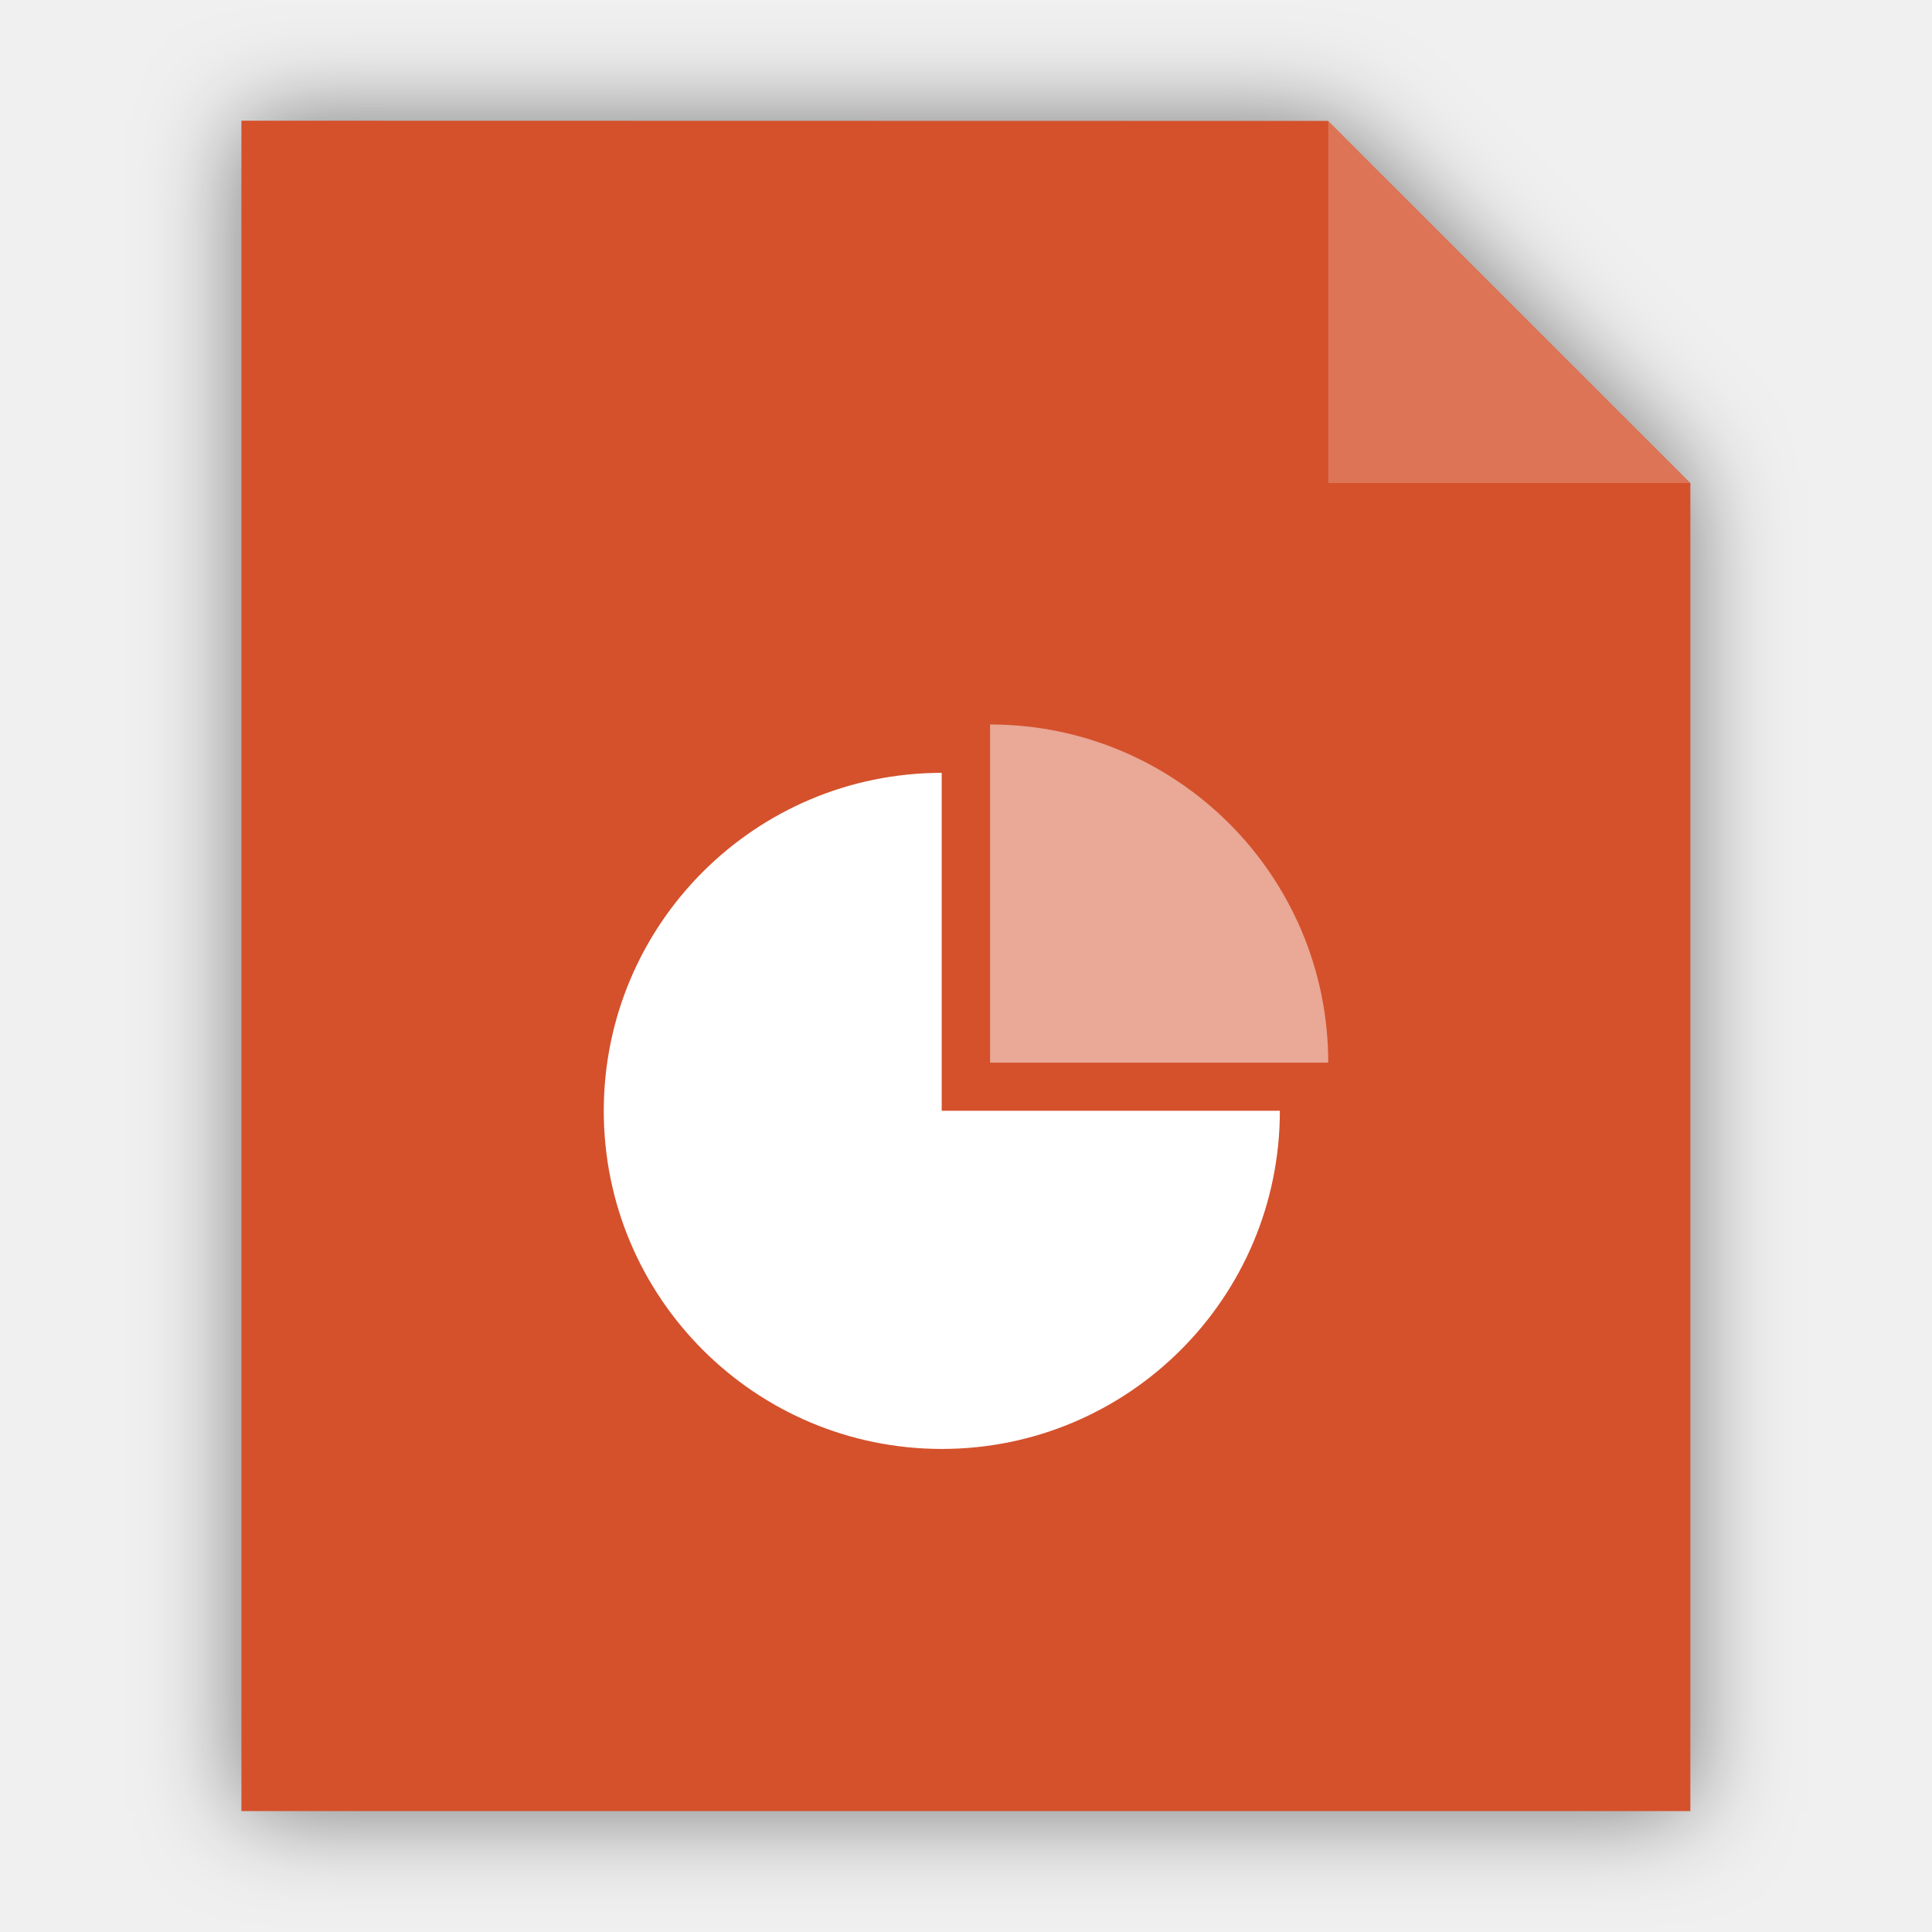
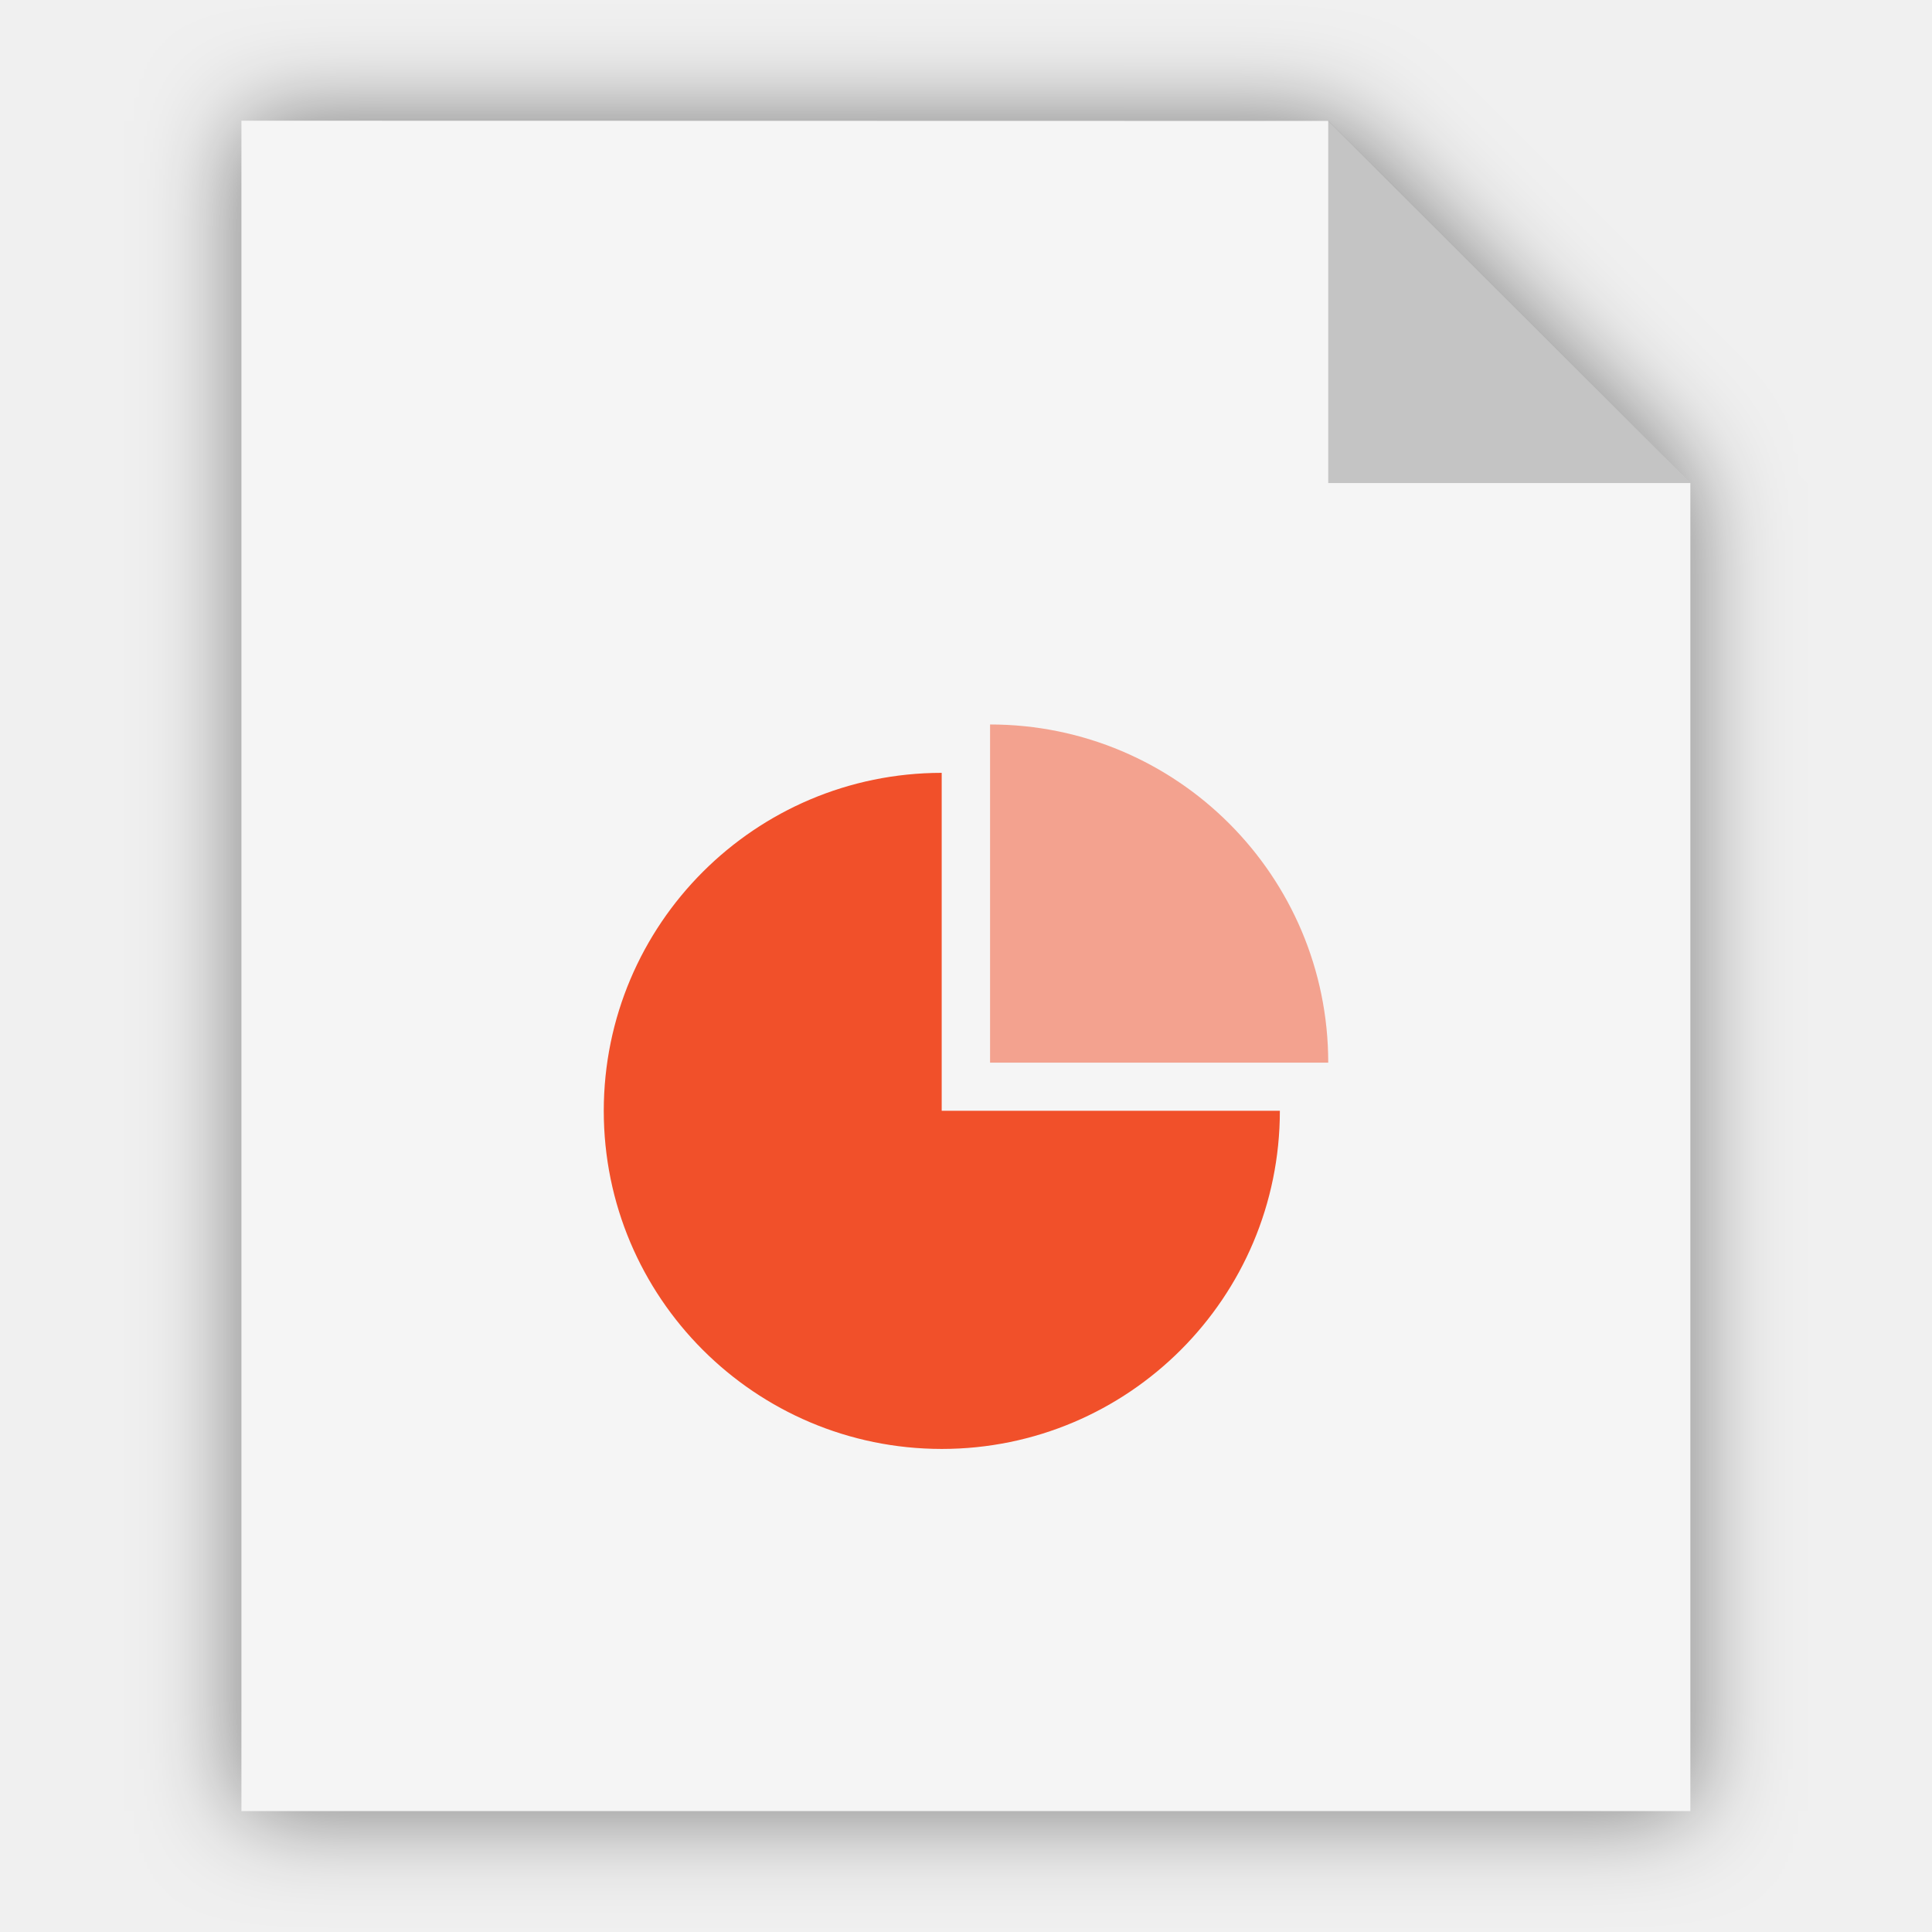
<svg xmlns="http://www.w3.org/2000/svg" id="svg8" version="1.1" viewBox="0 0 8.467 8.467" height="32" width="32">
  <defs id="defs2">
    <filter style="color-interpolation-filters:sRGB" id="filter33141" x="-0.081" width="1.163" y="-0.07" height="1.139">
      <feGaussianBlur stdDeviation="0.215" id="feGaussianBlur33143" />
    </filter>
  </defs>
  <g id="layer1">
    <path style="opacity:0.5;fill:#000000;fill-opacity:1;stroke:none;stroke-width:2.294;filter:url(#filter33141)" d="M 1.058,0.529 V 7.937 H 7.408 V 2.117 l -1.587,-1.587 z" id="path926-2" />
-     <path style="opacity:1;fill:#d4512c;fill-opacity:1;stroke:none;stroke-width:2.294" d="M 1.058,0.529 V 7.937 H 7.408 V 2.117 l -1.587,-1.587 z" id="path926" />
-     <path style="opacity:0.2;fill:#ffffff;fill-opacity:1;stroke:none;stroke-width:2.294" d="M 5.821,0.529 V 2.117 h 1.587 z" id="path926-1" />
-     <path style="opacity:1;fill:#ffffff;fill-opacity:1;stroke:none;stroke-width:0.058;stroke-opacity:1" d="M 4.127,3.387 A 1.482,1.482 0 0 0 2.646,4.868 1.482,1.482 0 0 0 4.127,6.35 1.482,1.482 0 0 0 5.609,4.868 H 4.127 Z" id="path823" />
-     <path style="opacity:0.5;fill:#ffffff;fill-opacity:1;stroke:none;stroke-width:0.058;stroke-opacity:1" d="M 4.339,3.175 V 4.657 H 5.821 A 1.482,1.482 0 0 0 4.339,3.175 Z" id="path821" />
+     <path style="opacity:1;fill:#f5f5f5;fill-opacity:1;stroke:none;stroke-width:2.294" d="M 1.058,0.529 V 7.937 H 7.408 V 2.117 l -1.587,-1.587 z" id="path926" />
+     <path style="opacity:0.2;fill:#000000;fill-opacity:1;stroke:none;stroke-width:2.294" d="M 5.821,0.529 V 2.117 h 1.587 z" id="path926-1" />
+     <path style="opacity:1;fill:#f1502a;fill-opacity:1;stroke:none;stroke-width:0.058;stroke-opacity:1" d="M 4.127,3.387 A 1.482,1.482 0 0 0 2.646,4.868 1.482,1.482 0 0 0 4.127,6.35 1.482,1.482 0 0 0 5.609,4.868 H 4.127 Z" id="path823" />
+     <path style="opacity:0.5;fill:#f1502a;fill-opacity:1;stroke:none;stroke-width:0.058;stroke-opacity:1" d="M 4.339,3.175 V 4.657 H 5.821 A 1.482,1.482 0 0 0 4.339,3.175 Z" id="path821" />
  </g>
</svg>
